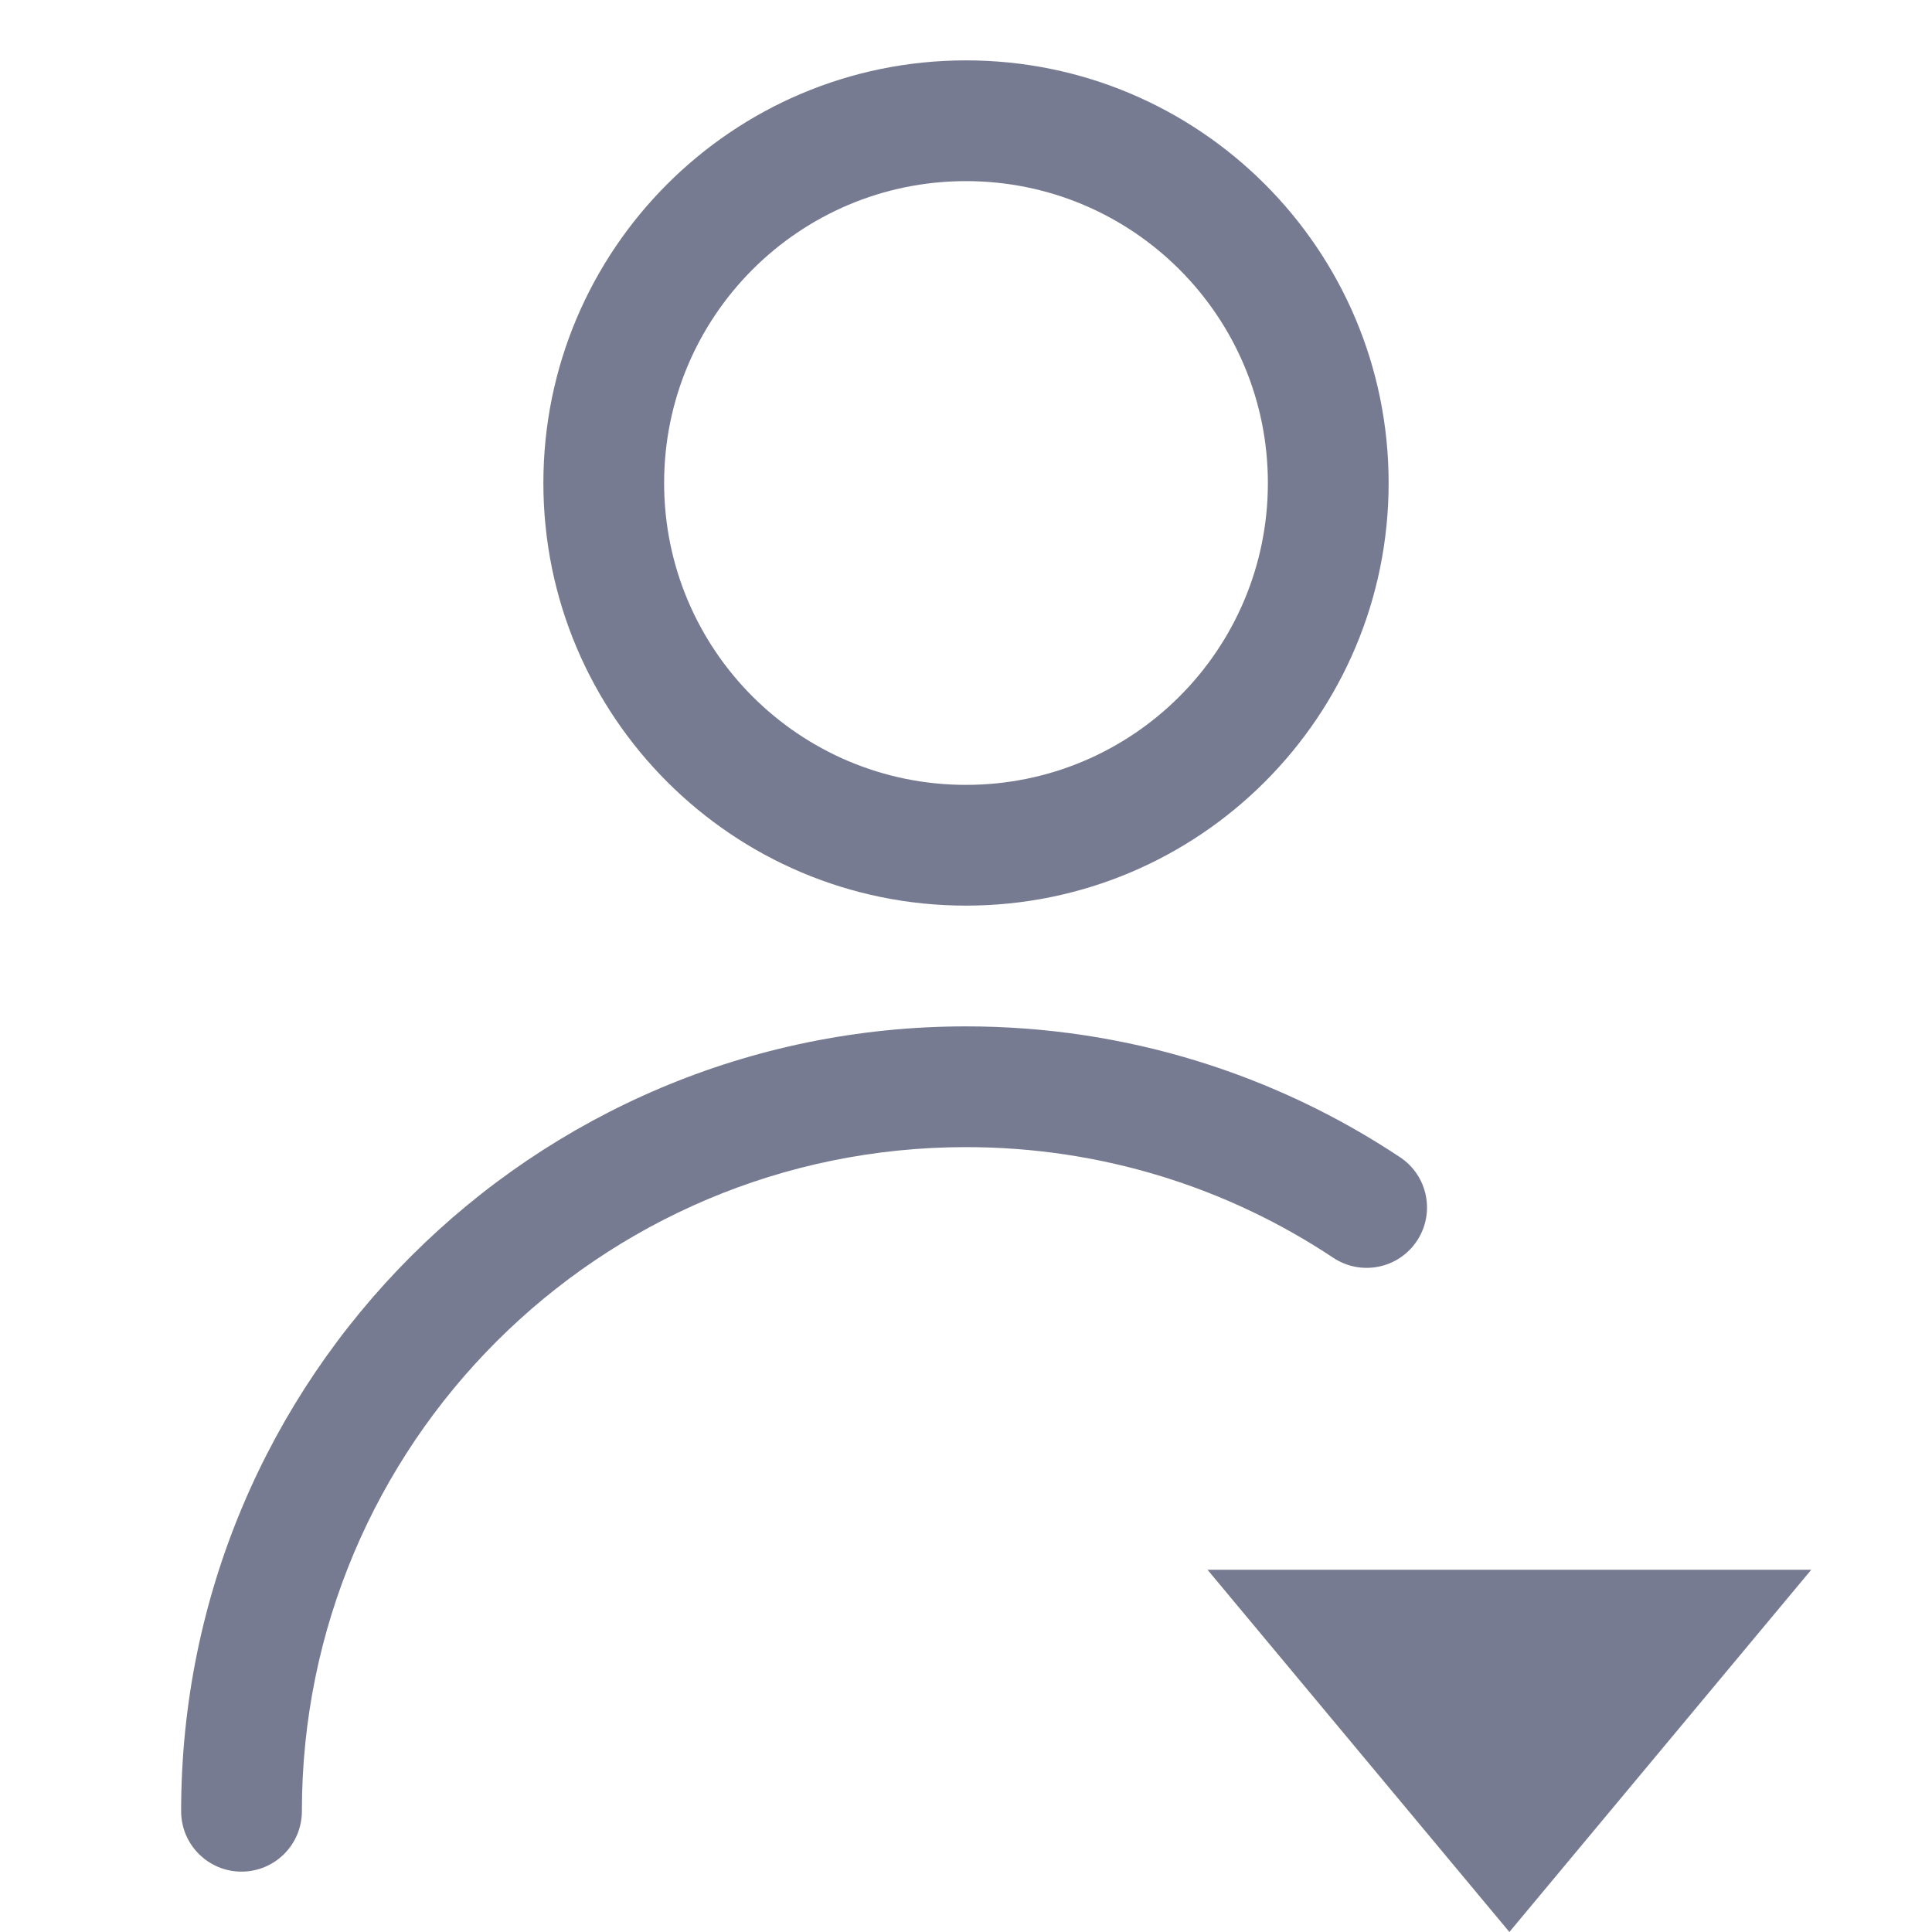
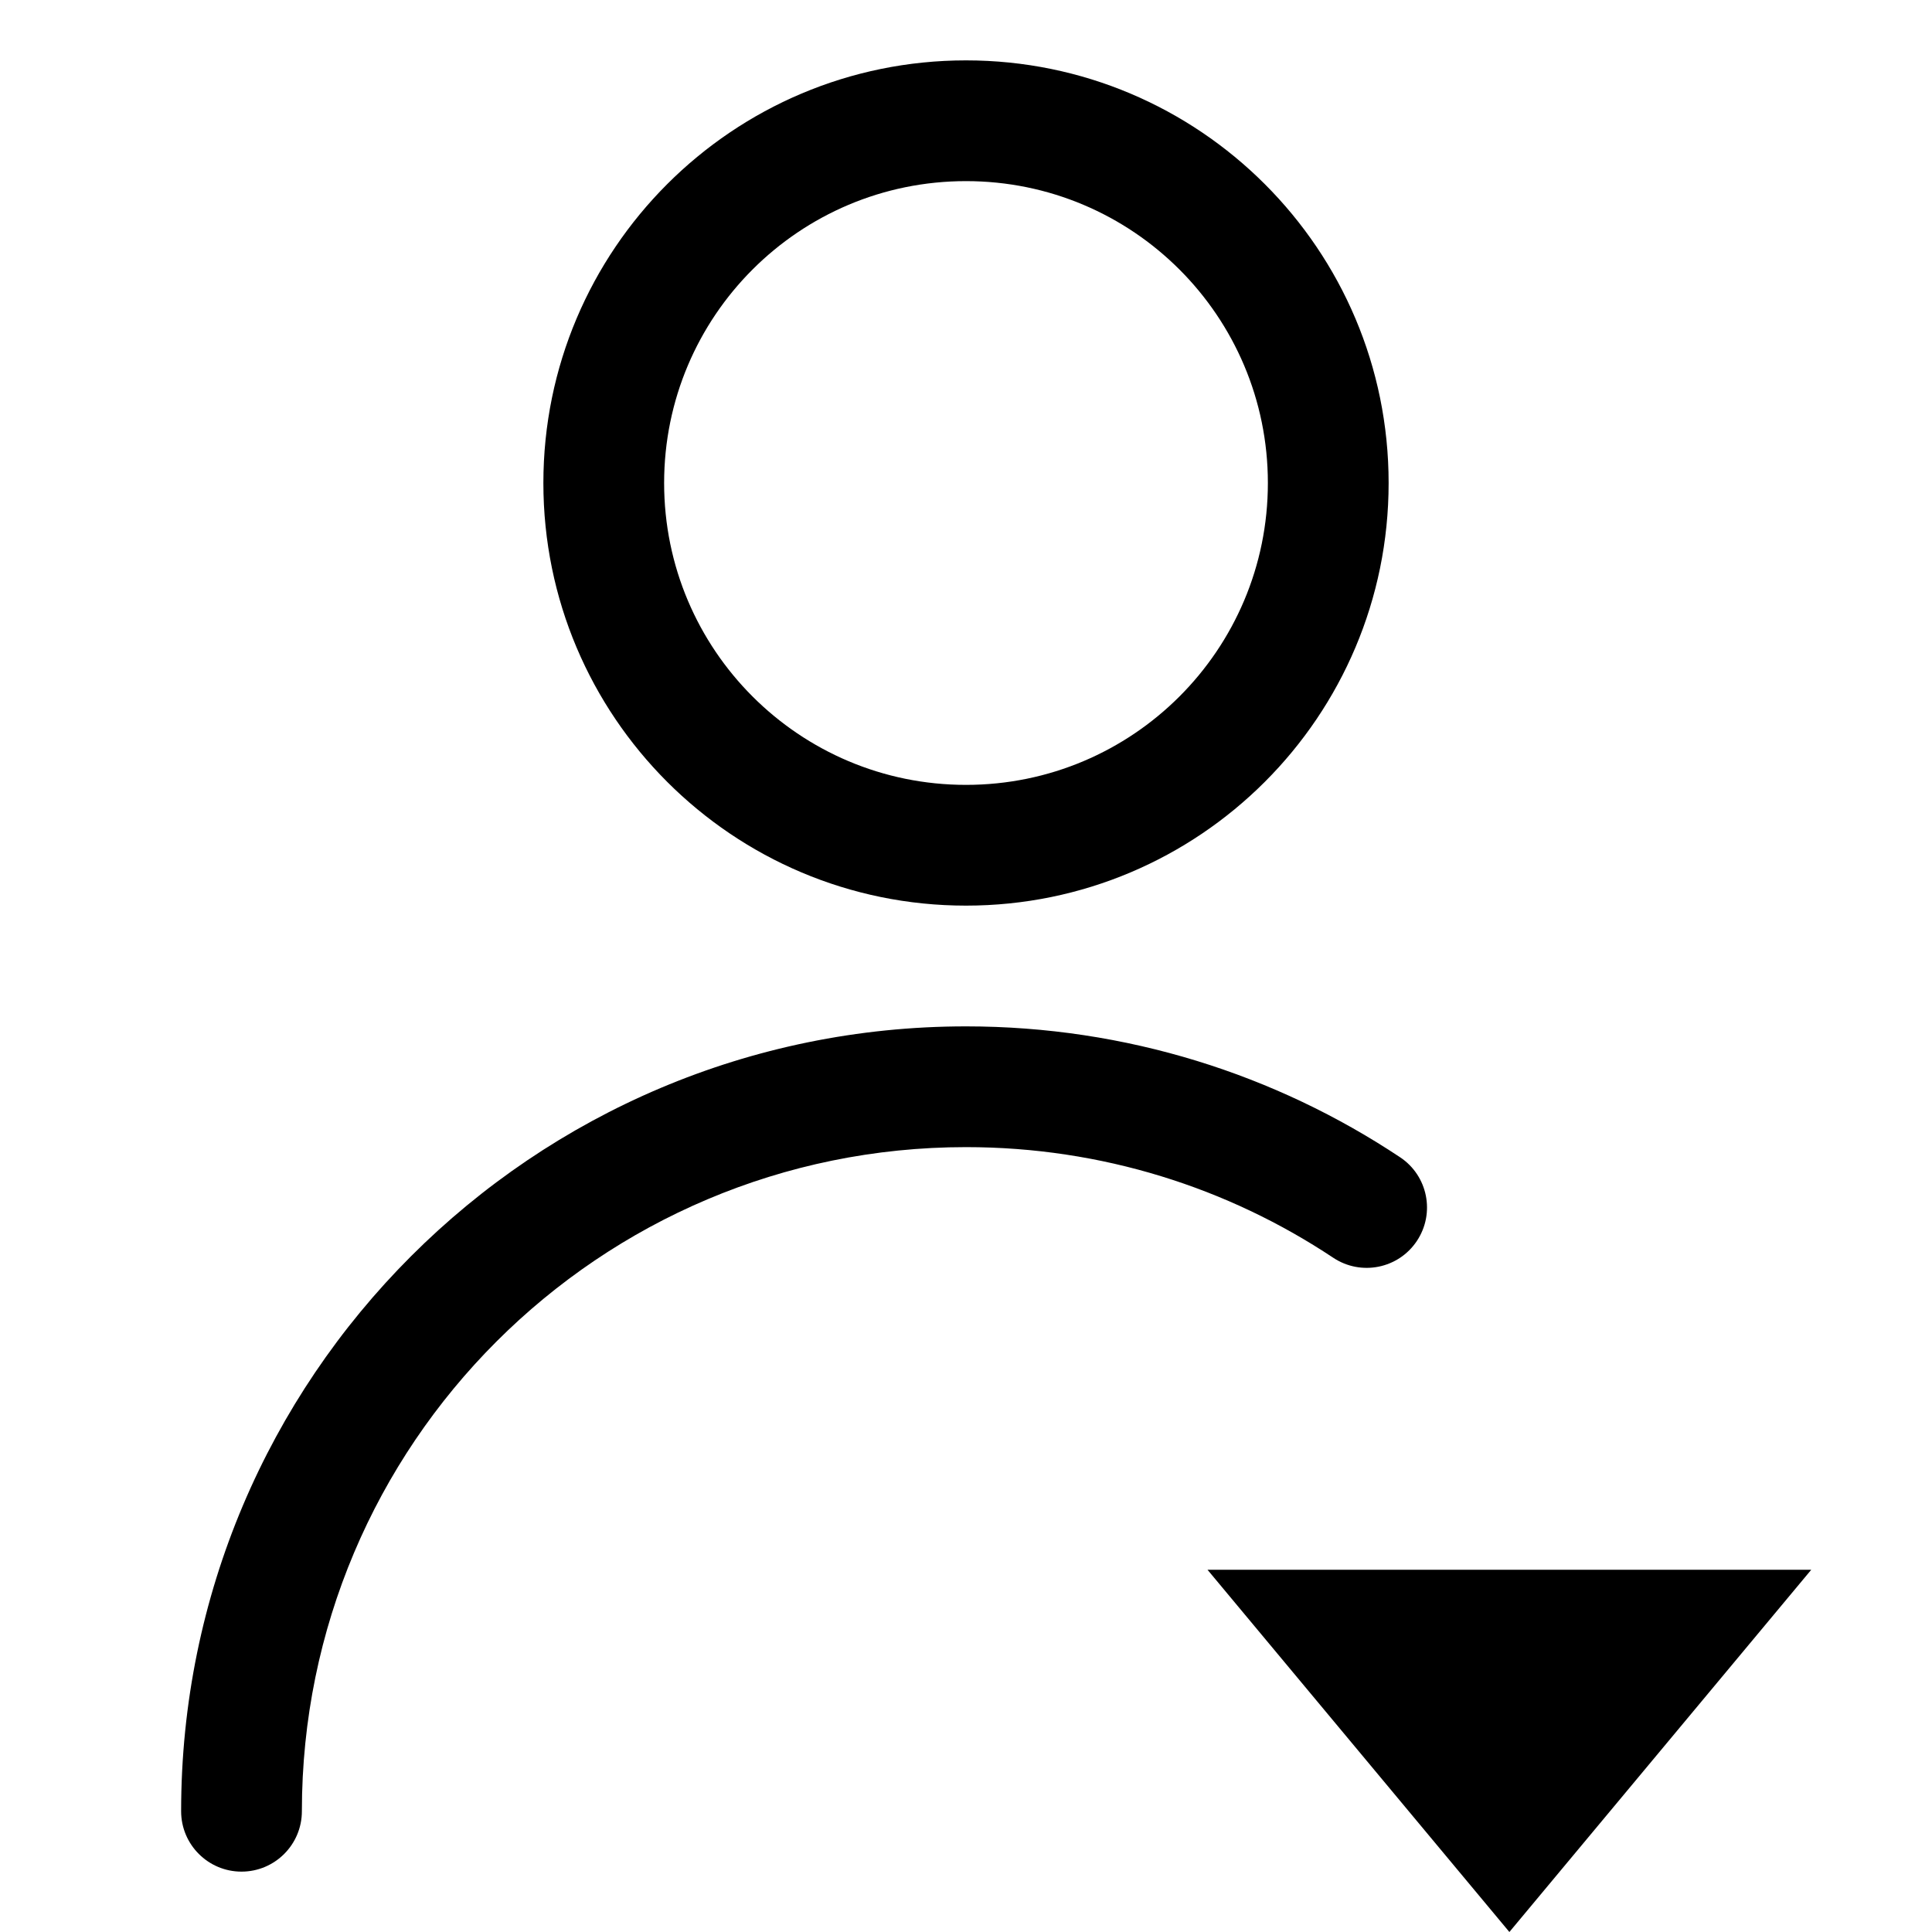
<svg xmlns="http://www.w3.org/2000/svg" width="16" height="16" viewBox="0 0 16 16" fill="none">
-   <path fill-rule="evenodd" clip-rule="evenodd" d="M8 1.5C6.619 1.5 5.5 2.619 5.5 4C5.5 5.381 6.619 6.5 8 6.5C9.381 6.5 10.5 5.381 10.5 4C10.5 2.619 9.381 1.5 8 1.5ZM4.5 4C4.5 2.067 6.067 0.5 8 0.5C9.933 0.5 11.5 2.067 11.5 4C11.5 5.933 9.933 7.5 8 7.5C6.067 7.5 4.5 5.933 4.5 4ZM10 13L12.5 16L15 13H10ZM2.5 15C2.5 11.962 4.962 9.5 8 9.5C9.125 9.5 10.17 9.837 11.041 10.416C11.271 10.569 11.581 10.507 11.734 10.277C11.887 10.047 11.825 9.737 11.595 9.584C10.565 8.899 9.328 8.5 8 8.5C4.41 8.5 1.5 11.41 1.5 15C1.5 15.276 1.724 15.5 2 15.5C2.276 15.5 2.5 15.276 2.5 15Z" fill="#777B92" />
+   <path fill-rule="evenodd" clip-rule="evenodd" d="M8 1.5C6.619 1.5 5.5 2.619 5.5 4C5.5 5.381 6.619 6.5 8 6.5C9.381 6.5 10.5 5.381 10.5 4C10.5 2.619 9.381 1.5 8 1.5ZM4.5 4C4.5 2.067 6.067 0.5 8 0.5C9.933 0.5 11.5 2.067 11.5 4C11.5 5.933 9.933 7.5 8 7.5C6.067 7.5 4.5 5.933 4.5 4ZM10 13L12.5 16L15 13H10ZM2.5 15C2.5 11.962 4.962 9.5 8 9.5C9.125 9.5 10.17 9.837 11.041 10.416C11.271 10.569 11.581 10.507 11.734 10.277C11.887 10.047 11.825 9.737 11.595 9.584C10.565 8.899 9.328 8.5 8 8.5C4.41 8.5 1.5 11.41 1.5 15C1.5 15.276 1.724 15.5 2 15.5C2.276 15.5 2.5 15.276 2.5 15Z" fill="currentColor" />
</svg>
